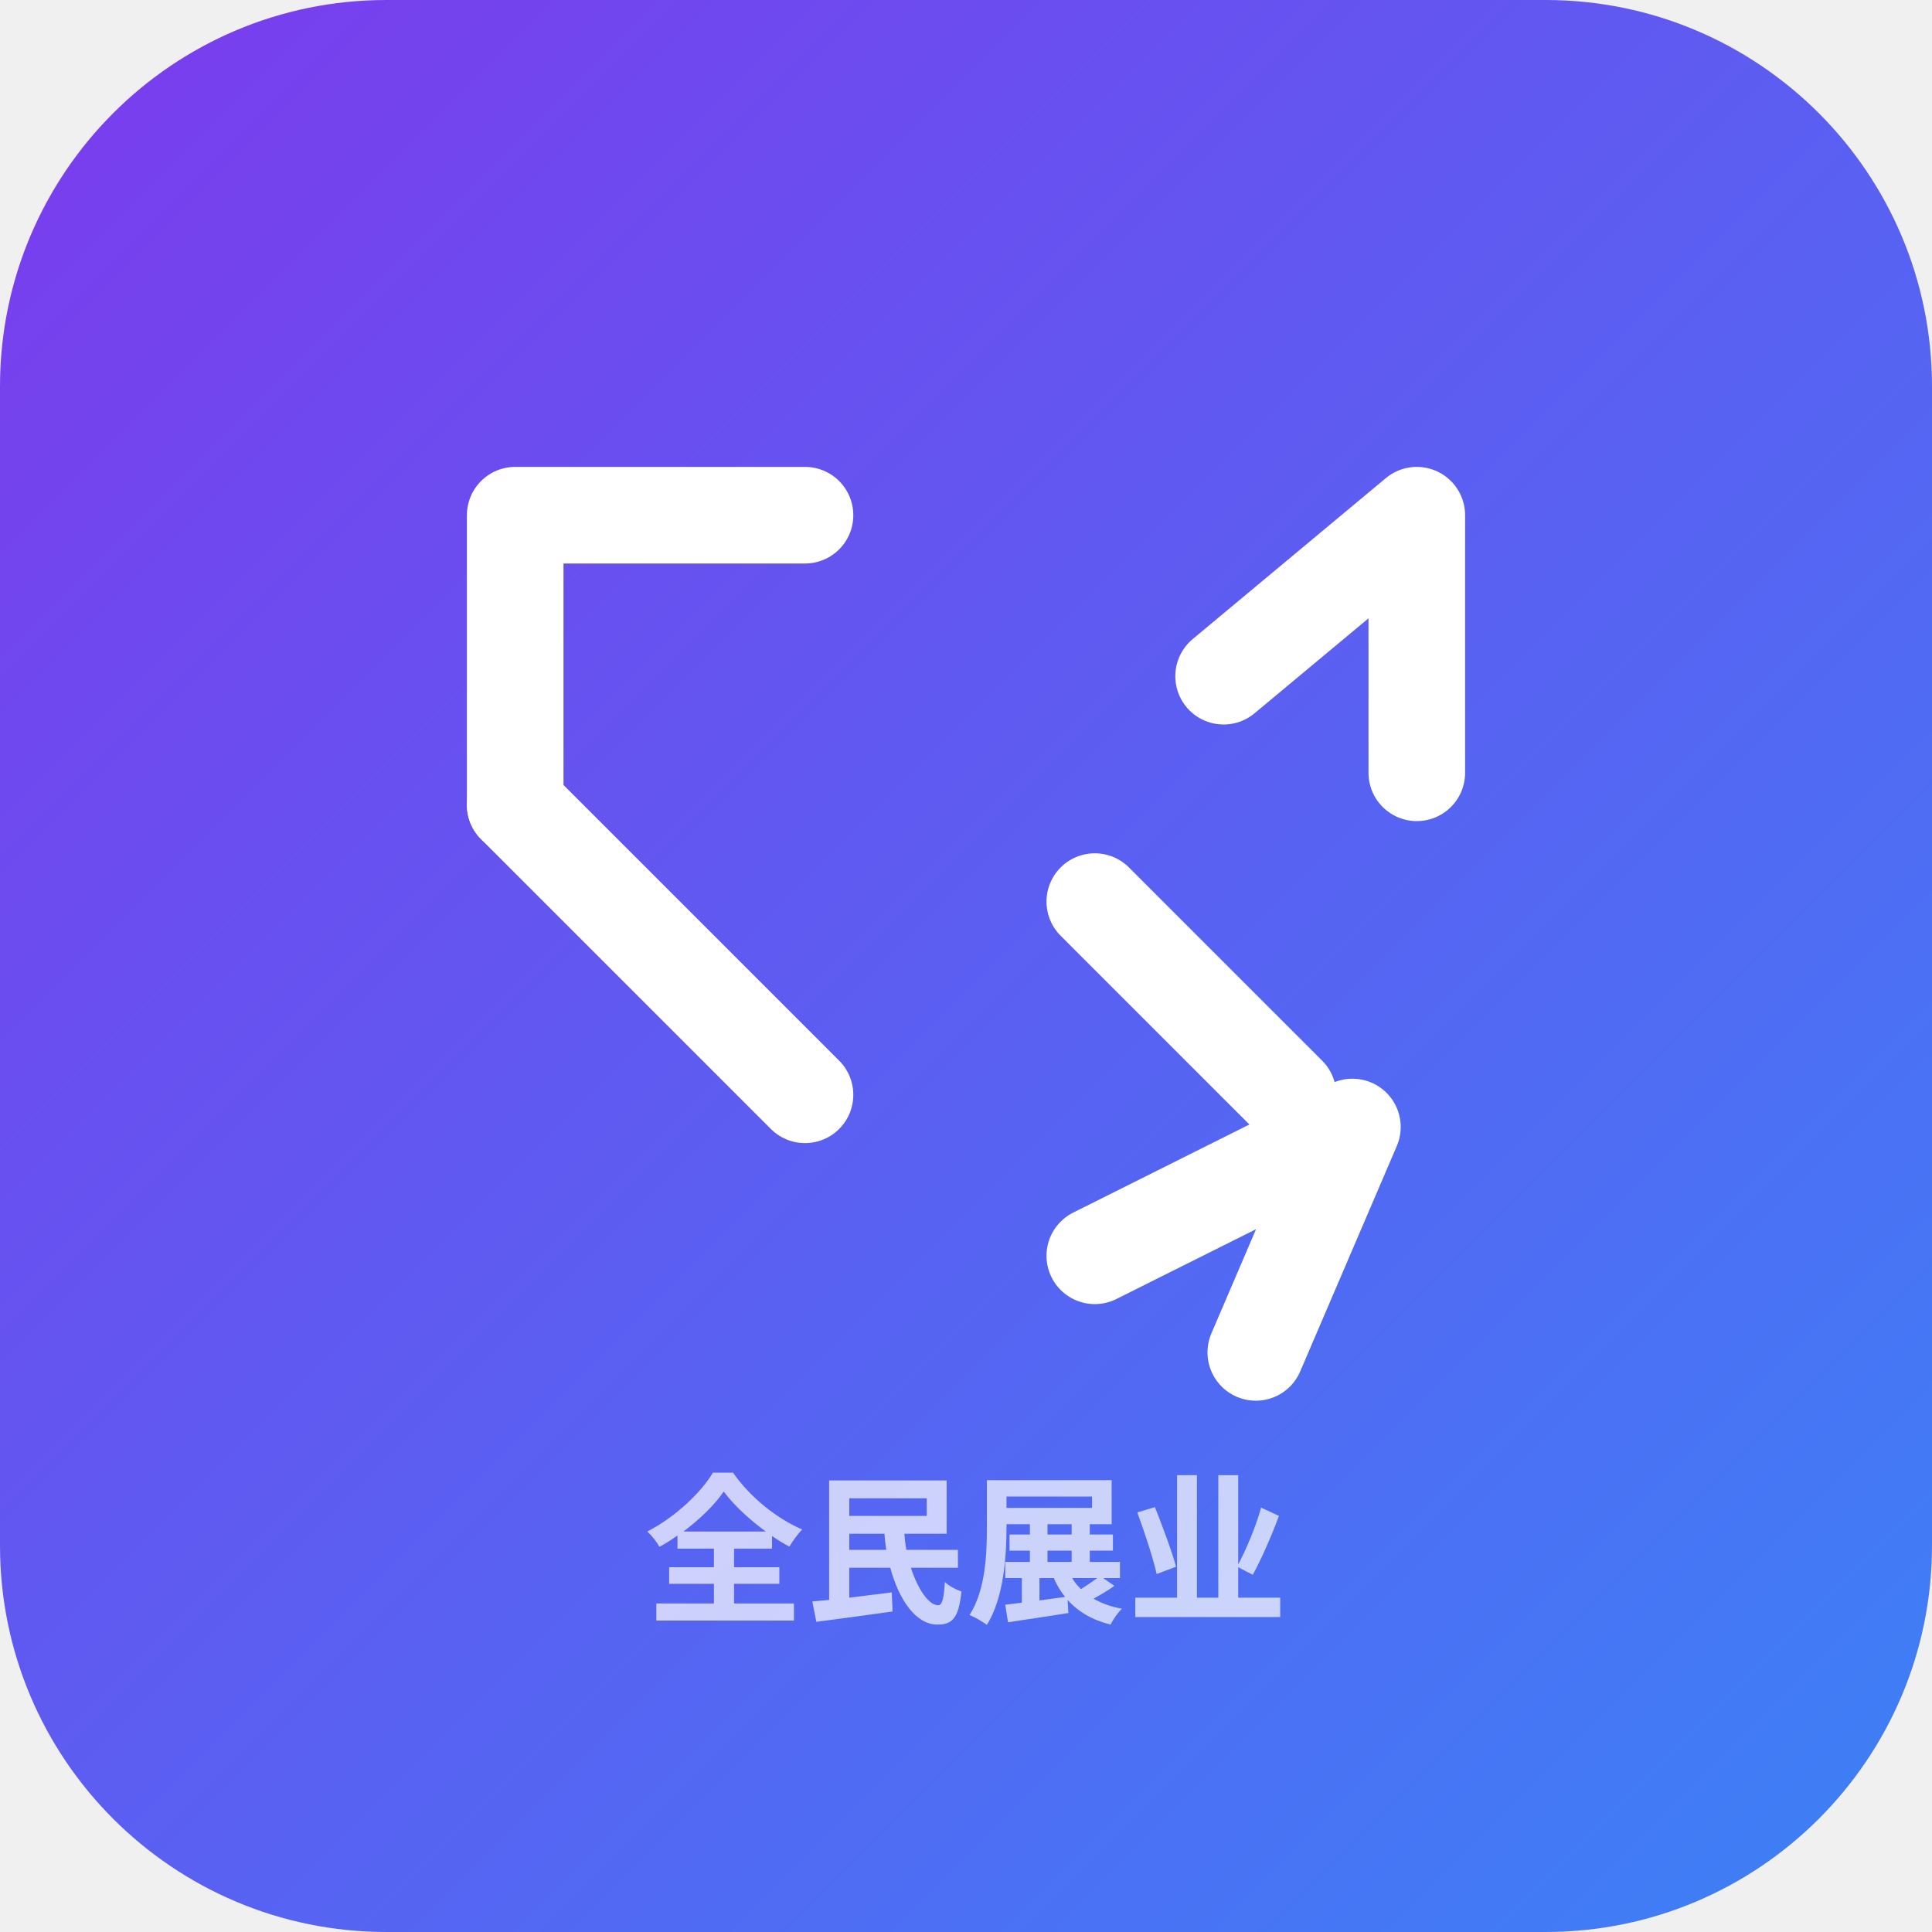
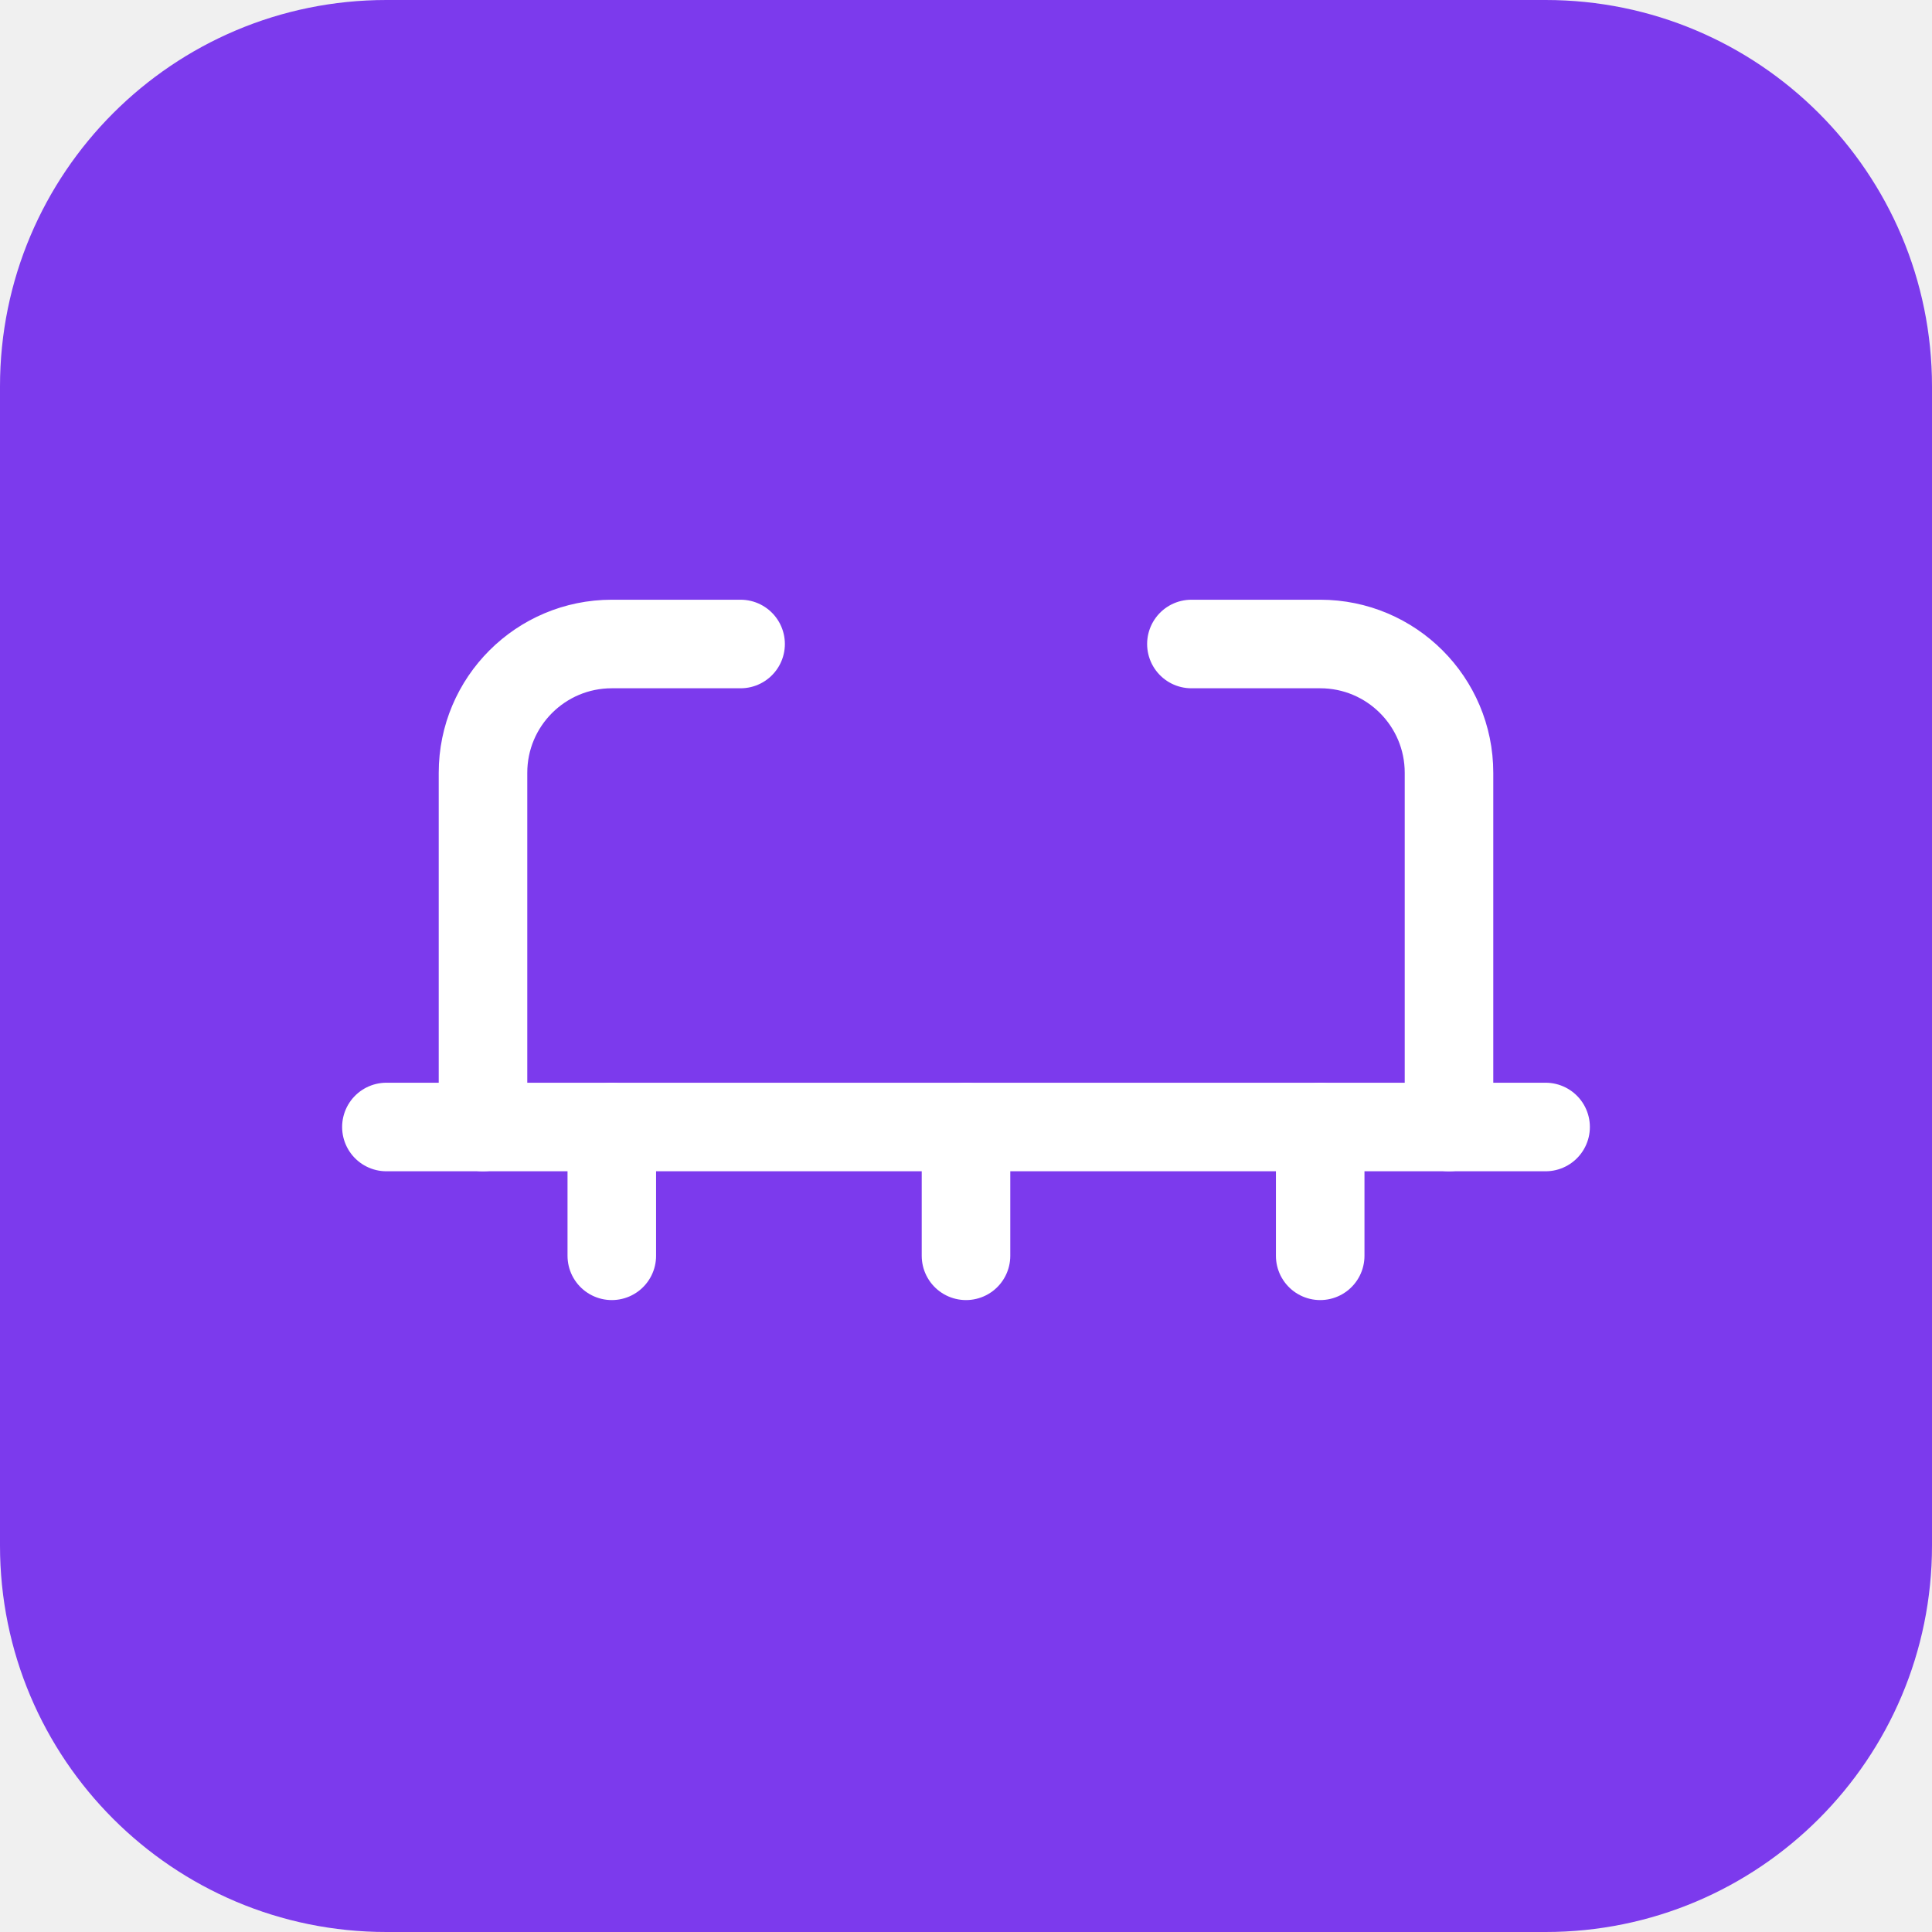
<svg xmlns="http://www.w3.org/2000/svg" viewBox="0 0 120 120">
-   <defs>
-     <linearGradient id="g" x1="0%" y1="0%" x2="100%" y2="100%">
-       <stop offset="0%" stop-color="#7C3AED" />
-       <stop offset="100%" stop-color="#3B82F6" />
-     </linearGradient>
-   </defs>
-   <rect width="120" height="120" rx="24" fill="url(#g)" />
-   <g transform="translate(60,60)" fill="none" stroke="#fff" stroke-width="6" stroke-linecap="round" stroke-linejoin="round">
-     <line x1="-28" y1="-10" x2="-10" y2="8" />
-     <polyline points="-28,-10 -28,-28 -10,-28" />
-     <line x1="20" y1="8" x2="8" y2="-4" />
-     <polyline points="16,-18 28,-28 28,-12" />
-     <polyline points="8,18 24,10 18,24" />
+   <rect width="120" height="120" rx="24" fill="#7C3AED" />
+   <g transform="translate(60,52)" fill="none" stroke="#fff" stroke-width="5.5" stroke-linecap="round" stroke-linejoin="round">
+     <path d="M-30,18 v-22 a8,8 0 0,1 8,-8 h8" />
+     <path d="M30,18 v-22 a8,8 0 0,0 -8,-8 h-8" />
+     <line x1="-36" y1="18" x2="36" y2="18" />
+     <line x1="-22" y1="18" x2="-22" y2="26" />
+     <line x1="0" y1="18" x2="0" y2="26" />
+     <line x1="22" y1="18" x2="22" y2="26" />
  </g>
-   <text x="60" y="100" text-anchor="middle" font-family="Inter,Noto Sans SC,sans-serif" font-size="10" font-weight="600" fill="rgba(255,255,255,.7)">全民展业</text>
</svg>
